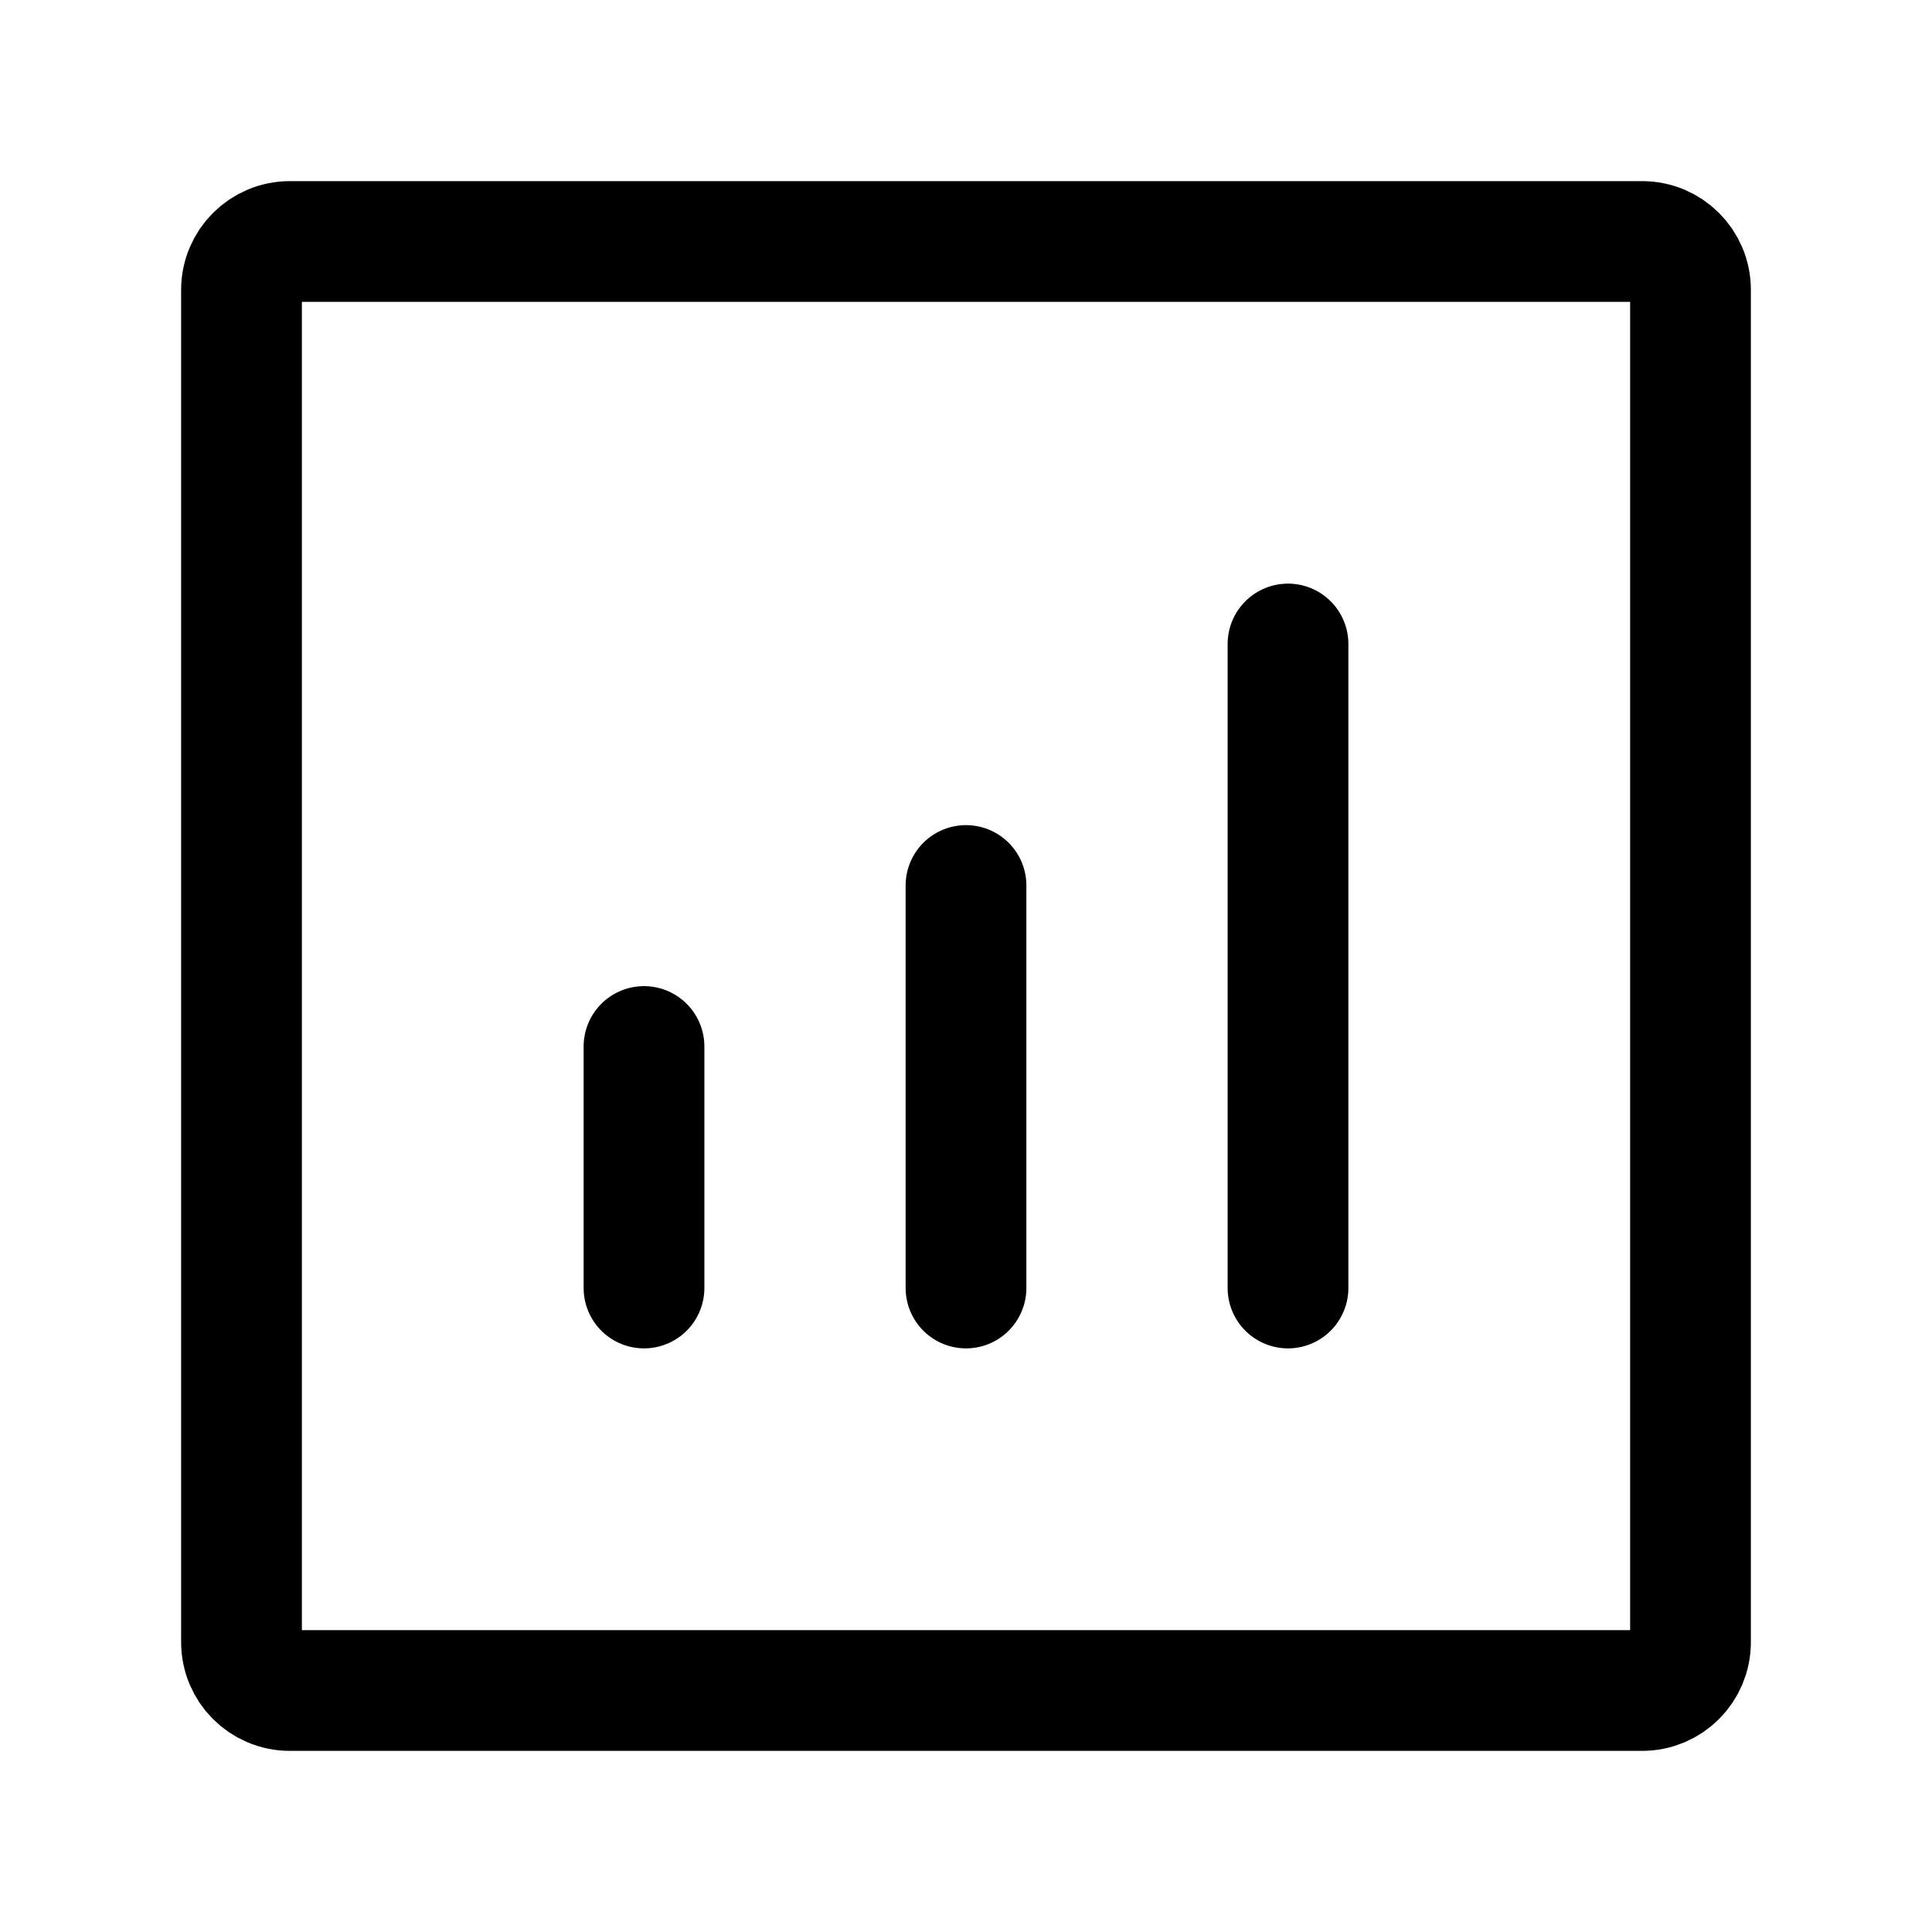
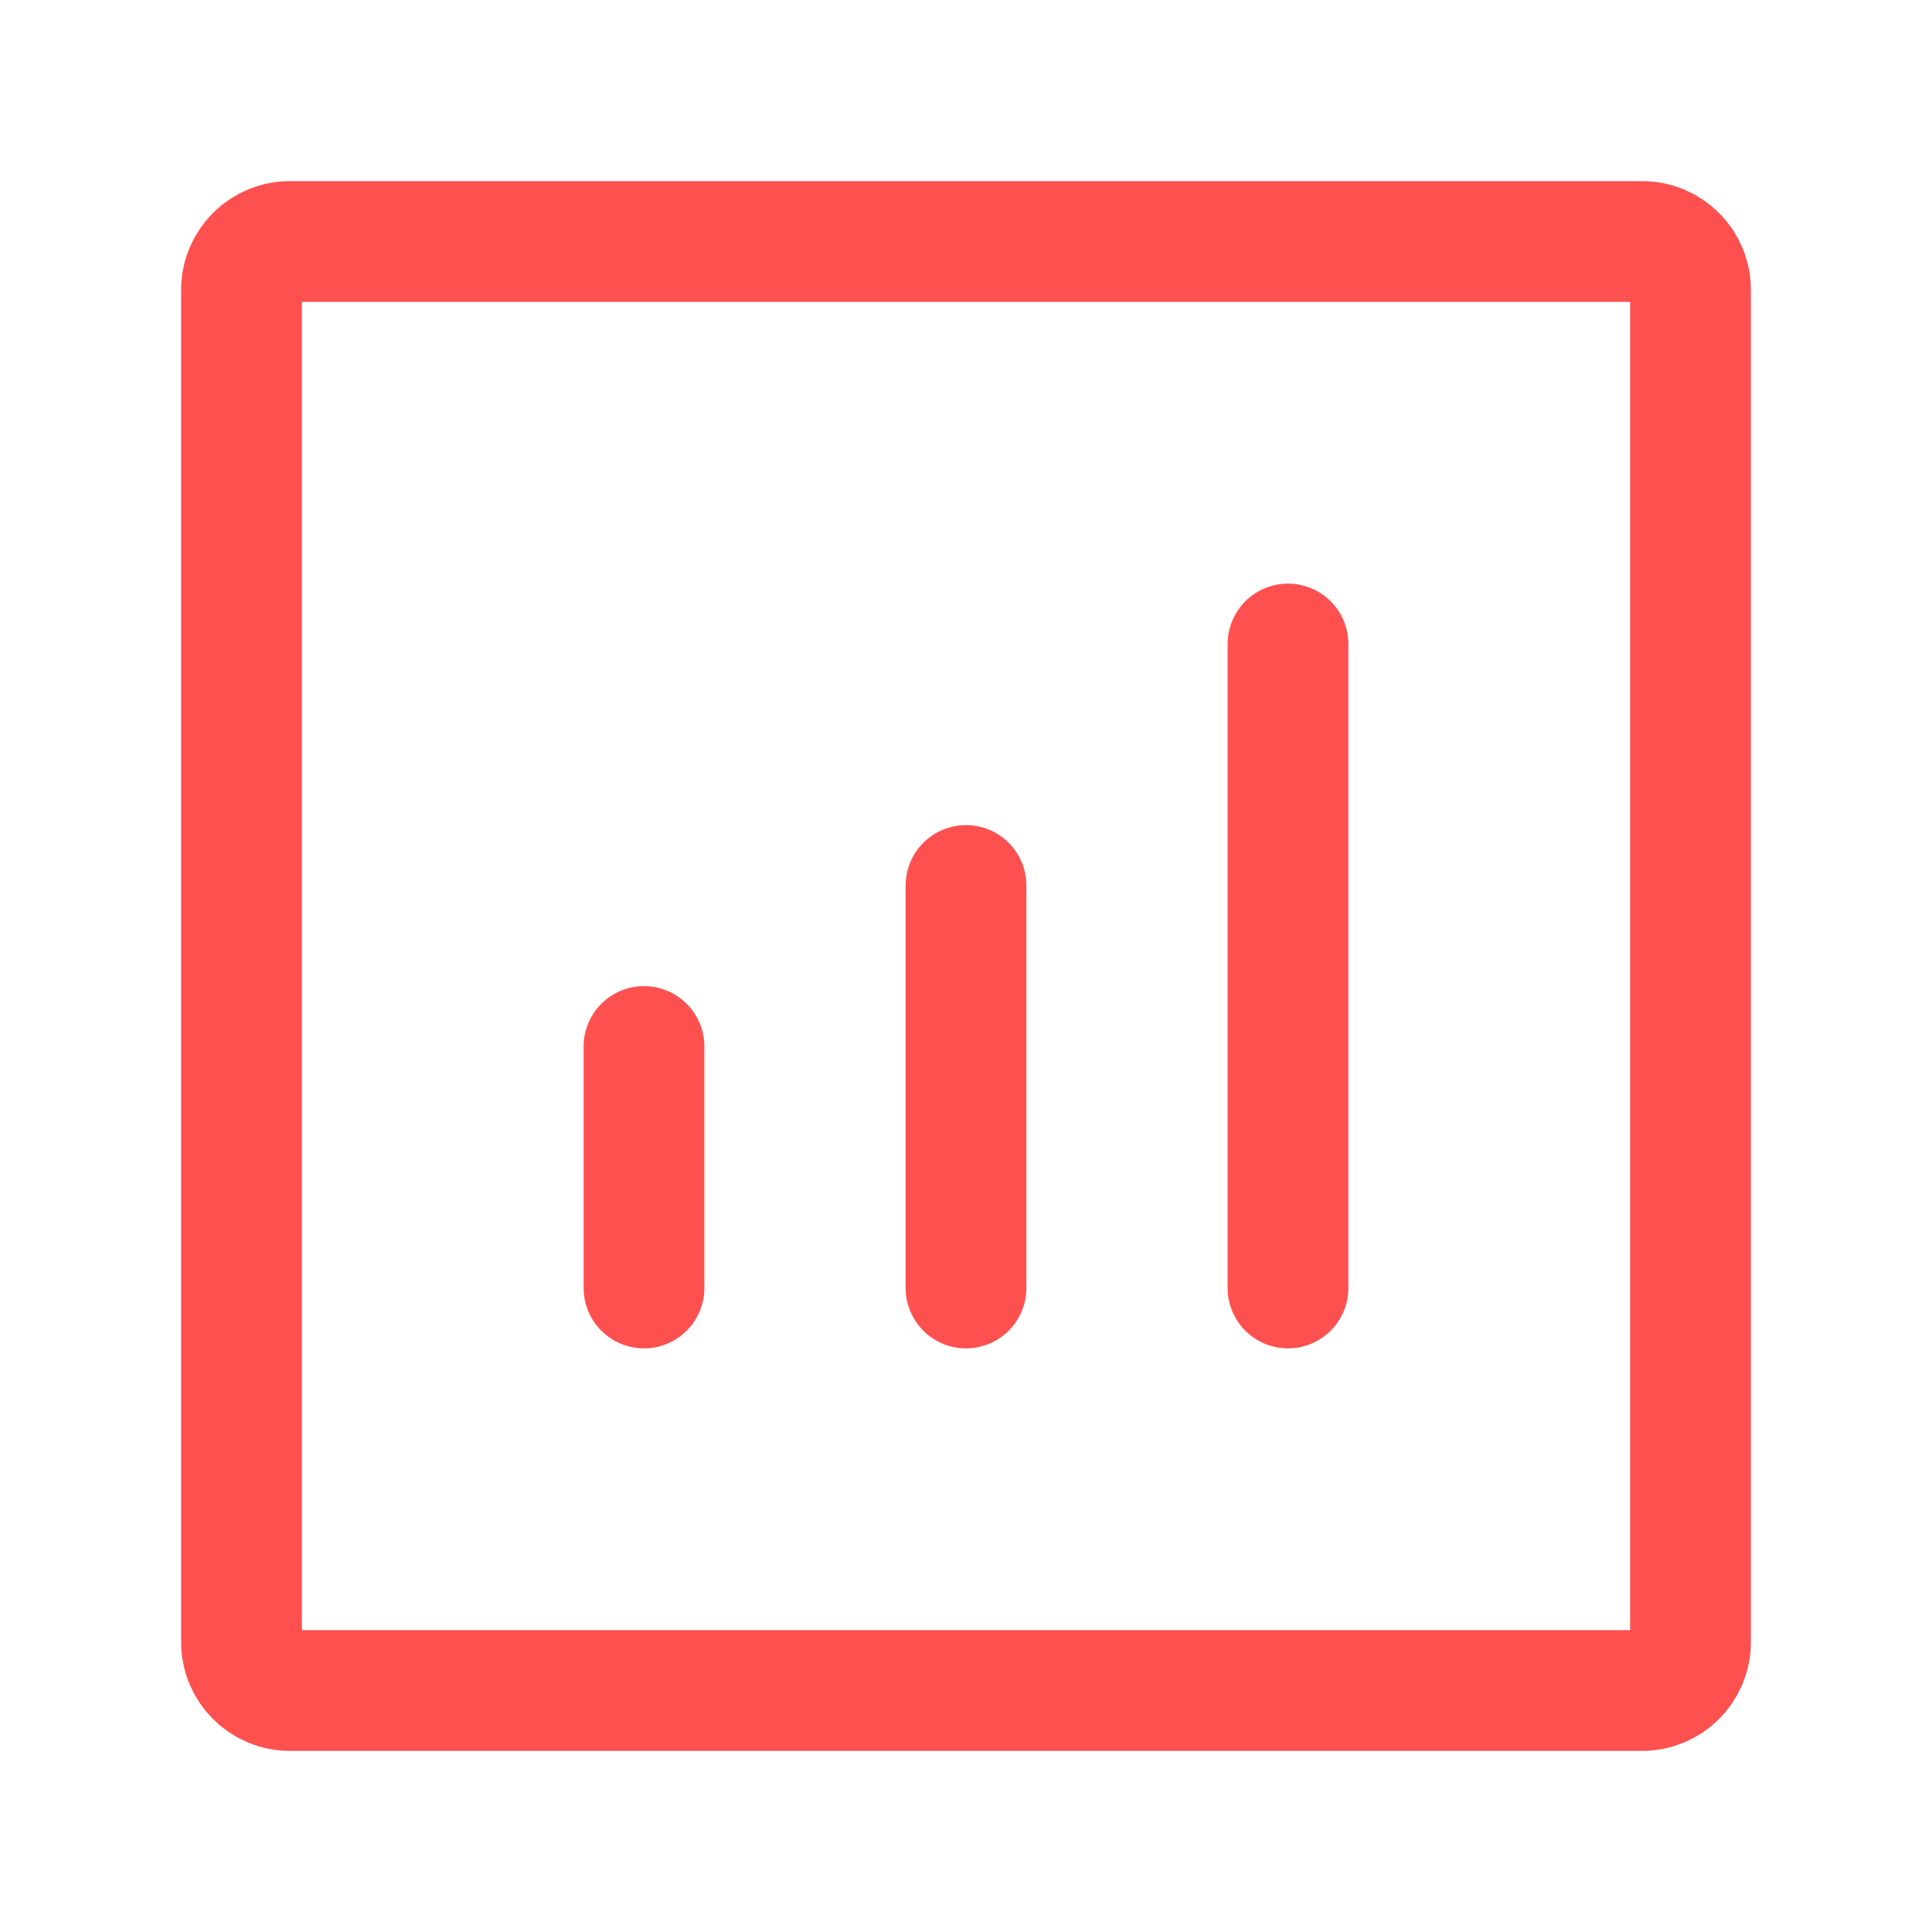
<svg xmlns="http://www.w3.org/2000/svg" width="24px" height="24px" stroke-width="1.5" viewBox="0 0 24 24" fill="none" color="#000000">
  <path d="M16 16L16 8" stroke="#000000" stroke-width="1.5" stroke-linecap="round" stroke-linejoin="round" />
  <path d="M12 16L12 11" stroke="#000000" stroke-width="1.5" stroke-linecap="round" stroke-linejoin="round" />
  <path d="M8 16L8 13" stroke="#000000" stroke-width="1.5" stroke-linecap="round" stroke-linejoin="round" />
  <path d="M3 20.4V3.6C3 3.269 3.269 3 3.6 3H20.4C20.731 3 21 3.269 21 3.6V20.4C21 20.731 20.731 21 20.4 21H3.6C3.269 21 3 20.731 3 20.4Z" stroke="#000000" stroke-width="1.5" />
  <style>
-         path {
-             stroke: black;
-         }
+ path {
+     stroke: #ff5050;
+ }
    </style>
</svg>
